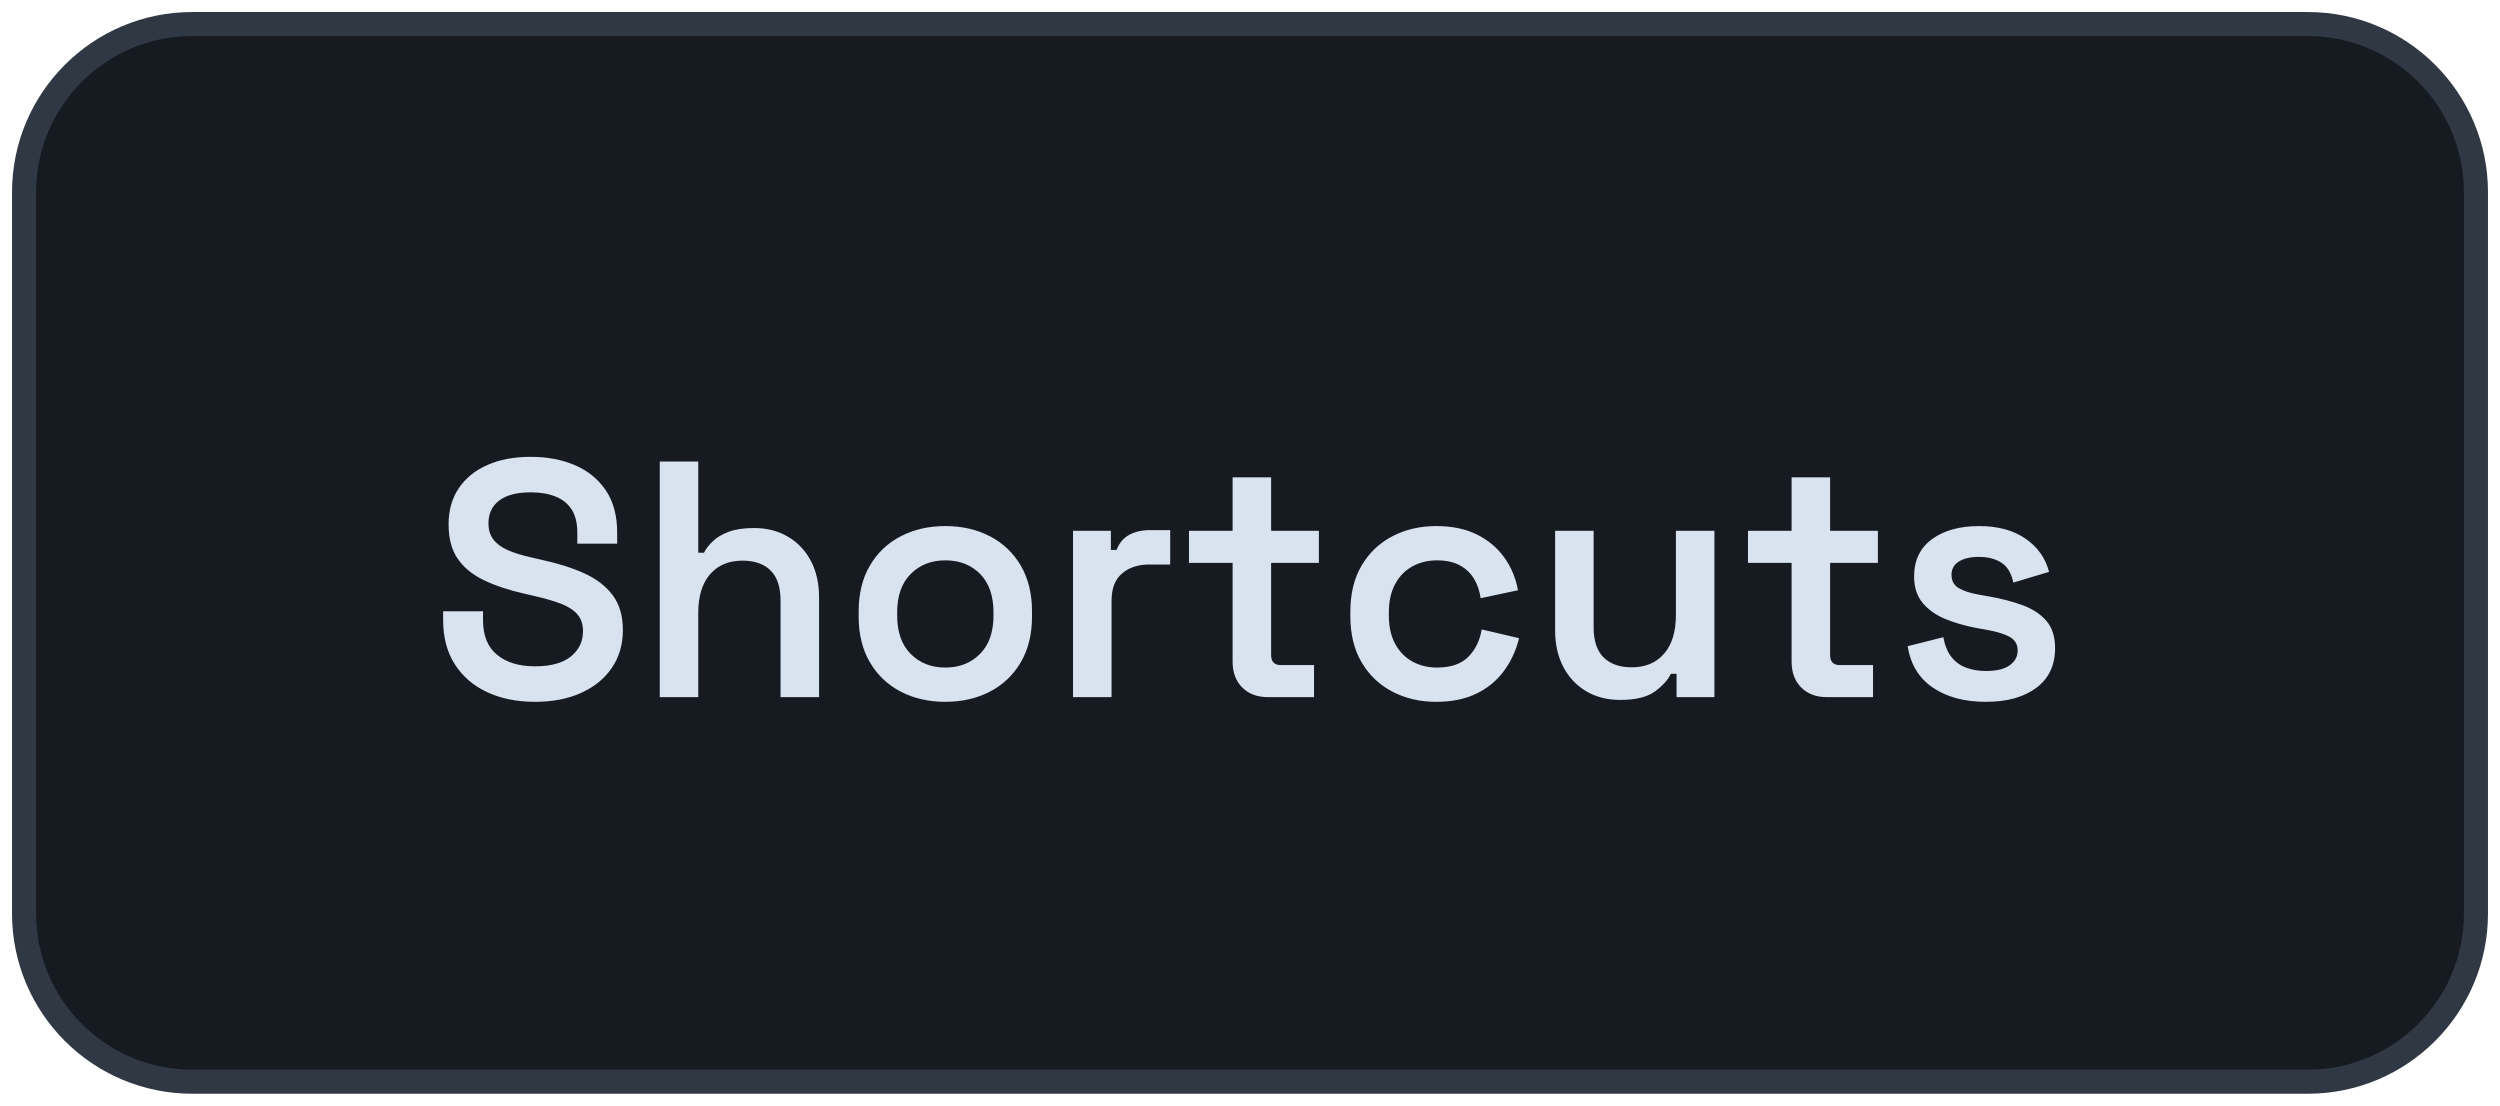
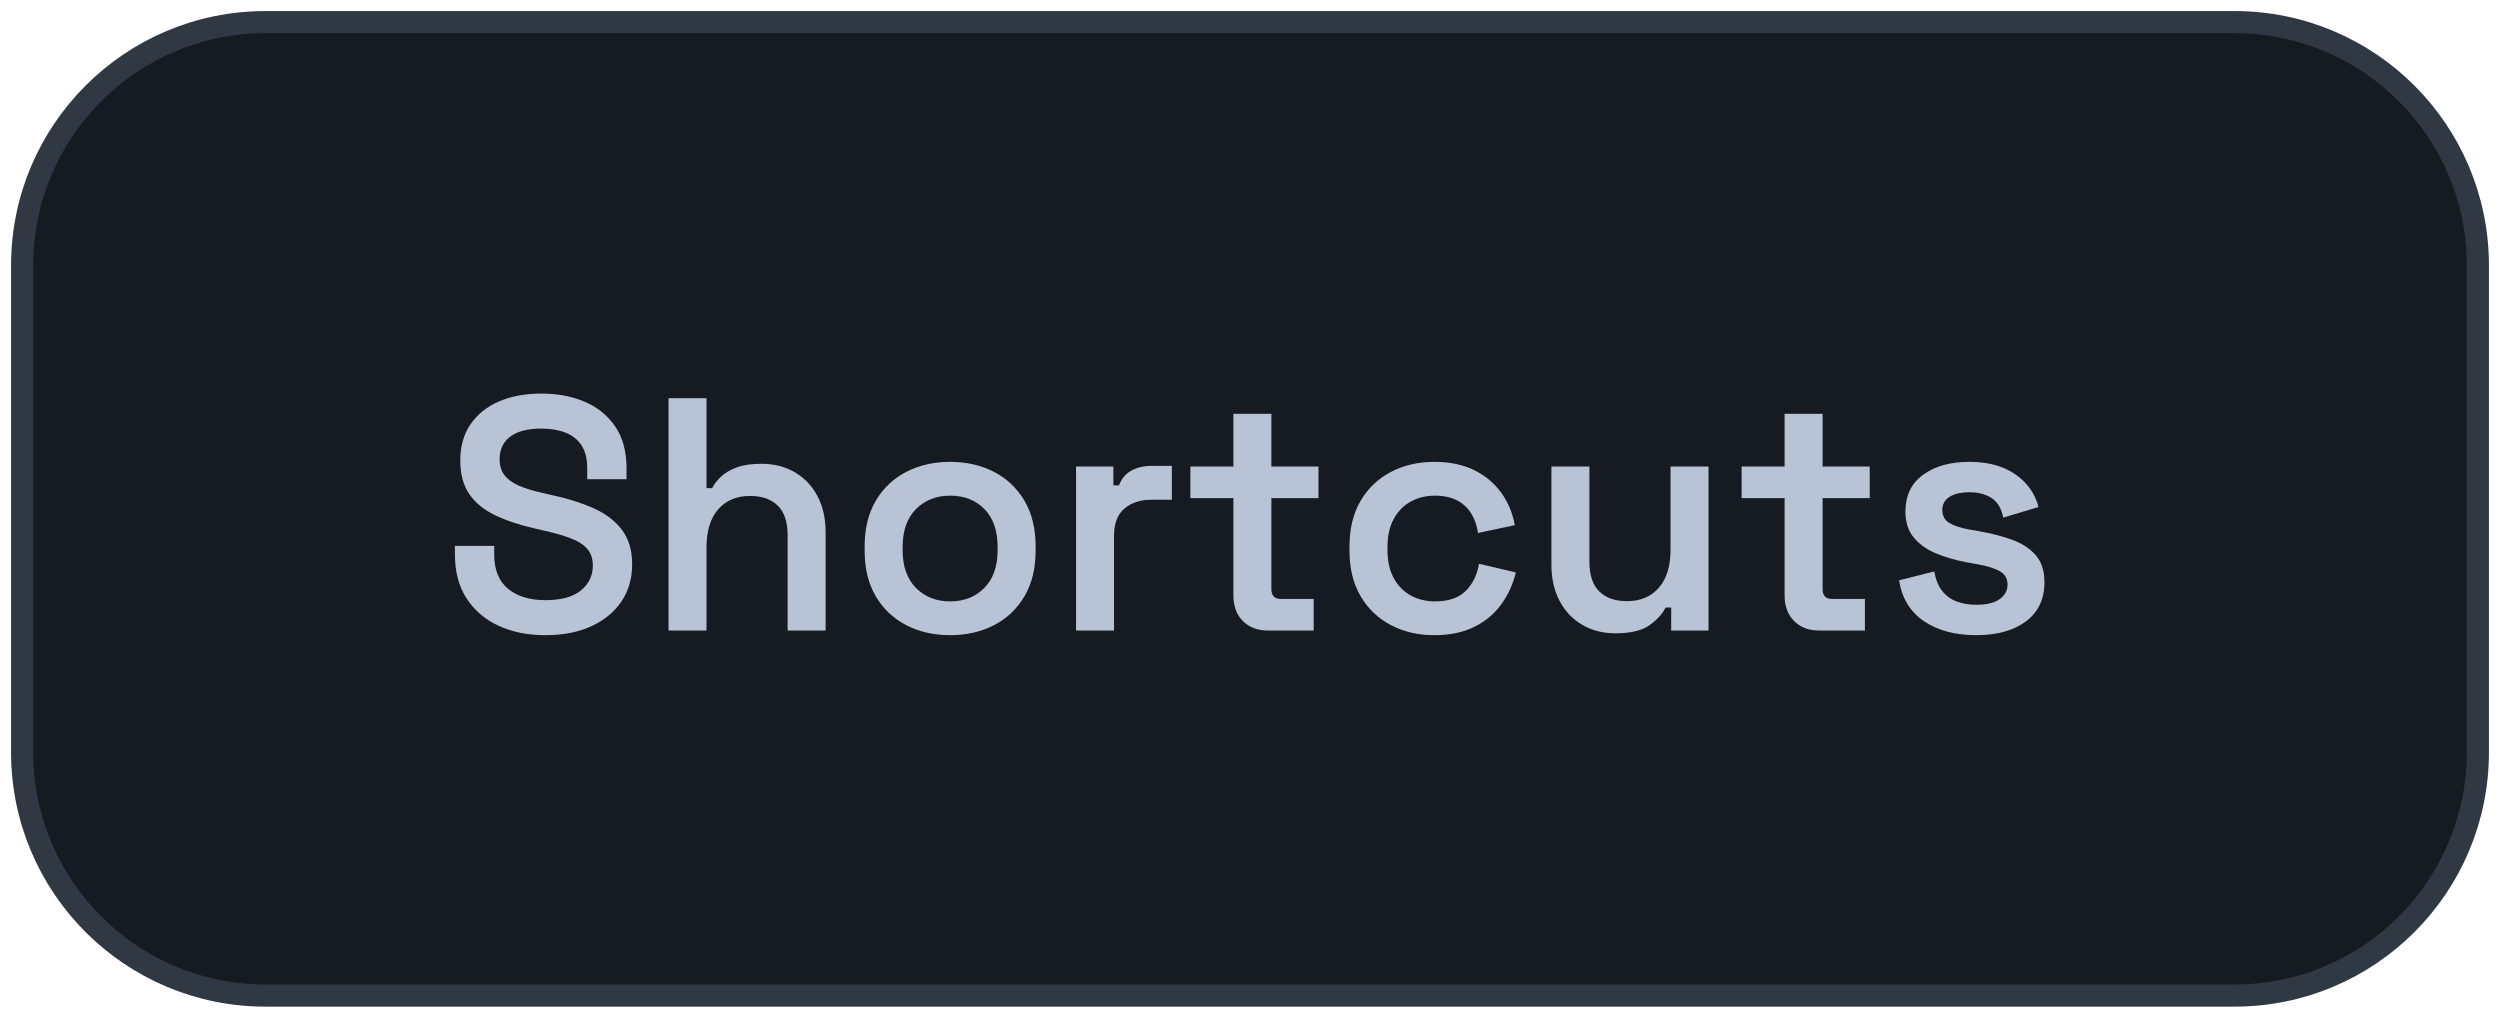
- <svg xmlns="http://www.w3.org/2000/svg" width="104" height="46" viewBox="0 0 104 46" role="img" aria-label="Shortcuts">
-   <rect x="1" y="1" width="102" height="44" rx="7" fill="#161b22" stroke="#303844" />
-   <g transform="translate(17.910 29.000) scale(0.014 -0.014)" fill="#d9e2ef">
-     <path d="M310.05 -14.0Q230.1 -14.0 168.625 14.563Q107.15 43.125 72.325 97.213Q37.5 151.3 37.5 228.7V255.125H155.951V228.7Q155.951 159.75 197.838 125.626Q239.725 91.501 310.05 91.501Q381.375 91.501 417.237 120.863Q453.099 150.225 453.099 195.9Q453.099 227.175 435.899 246.487Q418.699 265.8 386.325 278Q353.95 290.2 308.425 300.55L278.25 307.475Q208.875 323.3 158.512 347.45Q108.15 371.6 80.912 410.987Q53.675 450.375 53.675 513.15Q53.675 575.925 84 620.812Q114.325 665.7 169.212 689.85Q224.1 714.0 298.05 714.0Q372 714 429.975 688.762Q487.95 663.525 521.275 613.725Q554.6 563.925 554.6 488.975V456.0H436.149V488.975Q436.149 531.6 419.162 557.762Q402.174 583.924 371.075 596.212Q339.975 608.499 298.05 608.499Q235.775 608.499 203.95 584.074Q172.126 559.65 172.126 516.45Q172.126 487.65 186.675 468.425Q201.225 449.2 229.713 436.675Q258.2 424.15 301.25 414.625L331.425 407.7Q402.925 392.225 456.762 367.838Q510.6 343.45 541.075 303.063Q571.55 262.675 571.55 199.2Q571.55 135.725 539.4 87.838Q507.25 39.95 448.538 12.975Q389.825 -14.0 310.05 -14.0ZM681.15 0.0V700.0H795.601V429.05H812.551Q821.251 446.45 839.038 463.413Q856.826 480.375 886.375 491.4Q915.925 502.425 961.325 502.425Q1018.45 502.425 1062.038 476.713Q1105.625 451.0 1130.063 404.937Q1154.5 358.875 1154.5 296.0V0.0H1040.049V287.05Q1040.049 347.25 1010.362 376.387Q980.675 405.524 926.875 405.524Q865.9 405.524 830.75 365.187Q795.601 324.85 795.601 250.425V0.0ZM1529.7 -14.0Q1455.7 -14.0 1397.312 16.262Q1338.925 46.525 1305.537 103.437Q1272.15 160.35 1272.15 239.475V254.775Q1272.15 333.9 1305.537 390.813Q1338.925 447.725 1397.312 477.988Q1455.7 508.25 1529.7 508.25Q1603.7 508.25 1662.087 477.988Q1720.475 447.725 1753.863 390.813Q1787.25 333.9 1787.25 254.775V239.475Q1787.25 160.35 1753.863 103.437Q1720.475 46.525 1662.087 16.262Q1603.7 -14.0 1529.7 -14.0ZM1529.7 87.851Q1592.6 87.851 1632.699 128.326Q1672.799 168.8 1672.799 242.3V251.95Q1672.799 325.45 1633.112 365.925Q1593.425 406.399 1529.7 406.399Q1466.975 406.399 1426.788 365.925Q1386.601 325.45 1386.601 251.95V242.3Q1386.601 168.8 1426.788 128.326Q1466.975 87.851 1529.7 87.851ZM1909.15 0.0V494.25H2021.601V437.375H2038.551Q2050.076 467.9 2075.926 482.075Q2101.776 496.25 2138.4 496.25H2197.875V394.049H2135.525Q2086.301 394.049 2054.951 367.587Q2023.601 341.125 2023.601 285.85V0.0ZM2487.7 0.0Q2440.45 0.0 2411.875 28.663Q2383.3 57.325 2383.3 105.7V399H2253.7V494.25H2383.3V653.15H2497.75V494.25H2639.7V399H2497.75V125.251Q2497.75 95.251 2526.1 95.251H2625.25V0.0ZM2988.225 -14.0Q2916.4 -14.0 2858.425 16.087Q2800.45 46.175 2766.8 103.175Q2733.15 160.175 2733.15 240.475V253.775Q2733.15 334.25 2766.8 391.163Q2800.45 448.075 2858.425 478.163Q2916.4 508.25 2988.225 508.25Q3059.05 508.25 3109.612 482.988Q3160.175 457.725 3190.975 414.4Q3221.775 371.075 3231.25 317.475L3120.274 293.925Q3116.099 325.5 3101.049 350.987Q3086 376.475 3058.662 391.437Q3031.325 406.399 2990.7 406.399Q2950.075 406.399 2917.563 388.5Q2885.05 370.6 2866.326 336Q2847.601 301.4 2847.601 251.95V242.3Q2847.601 192.85 2866.326 158.25Q2885.05 123.651 2917.563 105.751Q2950.075 87.851 2990.7 87.851Q3051.725 87.851 3083.412 119.451Q3115.099 151.05 3123.449 201.15L3234.425 175.125Q3222.125 123.175 3191.15 79.85Q3160.175 36.525 3109.612 11.262Q3059.05 -14.0 2988.225 -14.0ZM3534.8 -8.35Q3477.85 -8.35 3434.175 17.363Q3390.5 43.075 3366.062 89.638Q3341.625 136.2 3341.625 198.25V494.25H3456.076V207.2Q3456.076 147.175 3485.763 117.863Q3515.45 88.551 3569.25 88.551Q3630.225 88.551 3665.375 128.976Q3700.524 169.4 3700.524 243.825V494.25H3814.975V0.0H3702.524V69.375H3685.574Q3672.524 41.925 3638.125 16.787Q3603.725 -8.35 3534.8 -8.35ZM4148.7 0.0Q4101.45 0.0 4072.875 28.663Q4044.3 57.325 4044.3 105.7V399H3914.7V494.25H4044.3V653.15H4158.75V494.25H4300.7V399H4158.75V125.251Q4158.75 95.251 4187.1 95.251H4286.25V0.0ZM4621.875 -14.0Q4526.45 -14.0 4464.362 28.0Q4402.275 70.0 4389.1 151.325L4495.126 178.0Q4502.301 139.85 4520.2 118.013Q4538.1 96.175 4564.525 86.888Q4590.95 77.601 4621.875 77.601Q4668.675 77.601 4692.387 94.675Q4716.099 111.75 4716.099 138.25Q4716.099 164.925 4693.562 178.212Q4671.025 191.5 4624.75 199.85L4593.6 205.375Q4542.65 215.025 4500.7 232.35Q4458.75 249.675 4433.537 280.15Q4408.325 310.625 4408.325 358.4Q4408.325 430.475 4461.537 469.363Q4514.75 508.25 4601.7 508.25Q4684.7 508.25 4738.913 471.163Q4793.125 434.075 4809.425 372.15L4703.099 340.35Q4694.749 381.85 4667.975 399.25Q4641.2 416.65 4601.7 416.65Q4562.375 416.65 4540.925 402.662Q4519.476 388.675 4519.476 363.35Q4519.476 336.55 4541.225 323.825Q4562.975 311.1 4600.125 304.575L4631.275 299.05Q4686.225 289.4 4730.762 273.075Q4775.3 256.75 4801.275 226.688Q4827.25 196.625 4827.25 145.675Q4827.25 69.25 4771.538 27.625Q4715.825 -14.0 4621.875 -14.0Z" />
+ <svg xmlns="http://www.w3.org/2000/svg" width="113" height="46" viewBox="0 0 113 46" role="img" aria-label="Shortcuts">
+   <rect x="1" y="1" width="111" height="44" rx="11" fill="#161b22" stroke="#303844" stroke-width="1" />
+   <g transform="translate(20.00 28.50) scale(0.015 -0.015)" fill="#b9c3d6">
+     <path transform="translate(0.0 0)" d="M310.05 -14Q230.1 -14 168.625 14.563Q107.15 43.125 72.325 97.213Q37.5 151.3 37.5 228.7V255.125H155.951V228.7Q155.951 159.75 197.838 125.626Q239.725 91.501 310.05 91.501Q381.375 91.501 417.237 120.863Q453.099 150.225 453.099 195.9Q453.099 227.175 435.899 246.487Q418.699 265.8 386.325 278Q353.95 290.2 308.425 300.55L278.25 307.475Q208.875 323.3 158.512 347.45Q108.15 371.6 80.912 410.987Q53.675 450.375 53.675 513.15Q53.675 575.925 84 620.812Q114.325 665.7 169.212 689.85Q224.1 714 298.05 714Q372 714 429.975 688.762Q487.95 663.525 521.275 613.725Q554.6 563.925 554.6 488.975V456H436.149V488.975Q436.149 531.6 419.162 557.762Q402.174 583.924 371.075 596.212Q339.975 608.499 298.05 608.499Q235.775 608.499 203.95 584.074Q172.126 559.65 172.126 516.45Q172.126 487.65 186.675 468.425Q201.225 449.2 229.713 436.675Q258.2 424.15 301.25 414.625L331.425 407.7Q402.925 392.225 456.762 367.838Q510.6 343.45 541.075 303.063Q571.55 262.675 571.55 199.2Q571.55 135.725 539.4 87.838Q507.25 39.95 448.538 12.975Q389.825 -14 310.05 -14Z" />
+     <path transform="translate(608.0 0)" d="M73.15 0V700H187.601V429.05H204.551Q213.251 446.45 231.038 463.413Q248.826 480.375 278.375 491.4Q307.925 502.425 353.325 502.425Q410.45 502.425 454.038 476.713Q497.625 451 522.063 404.937Q546.5 358.875 546.5 296V0H432.049V287.05Q432.049 347.25 402.362 376.387Q372.675 405.524 318.875 405.524Q257.9 405.524 222.75 365.187Q187.601 324.85 187.601 250.425V0Z" />
+     <path transform="translate(1223.0 0)" d="M306.7 -14Q232.7 -14 174.312 16.262Q115.925 46.525 82.537 103.437Q49.15 160.35 49.15 239.475V254.775Q49.15 333.9 82.537 390.813Q115.925 447.725 174.312 477.988Q232.7 508.25 306.7 508.25Q380.7 508.25 439.087 477.988Q497.475 447.725 530.863 390.813Q564.25 333.9 564.25 254.775V239.475Q564.25 160.35 530.863 103.437Q497.475 46.525 439.087 16.262Q380.7 -14 306.7 -14ZM306.7 87.851Q369.6 87.851 409.699 128.326Q449.799 168.8 449.799 242.3V251.95Q449.799 325.45 410.112 365.925Q370.425 406.399 306.7 406.399Q243.975 406.399 203.788 365.925Q163.601 325.45 163.601 251.95V242.3Q163.601 168.8 203.788 128.326Q243.975 87.851 306.7 87.851Z" />
+     <path transform="translate(1836.0 0)" d="M73.15 0V494.25H185.601V437.375H202.551Q214.076 467.9 239.926 482.075Q265.776 496.25 302.4 496.25H361.875V394.049H299.525Q250.301 394.049 218.951 367.587Q187.601 341.125 187.601 285.85V0Z" />
+     <path transform="translate(2227.0 0)" d="M260.7 0Q213.45 0 184.875 28.663Q156.3 57.325 156.3 105.7V399H26.7V494.25H156.3V653.15H270.75V494.25H412.7V399H270.75V125.251Q270.75 95.251 299.1 95.251H398.25V0Z" />
+     <path transform="translate(2684.0 0)" d="M304.225 -14Q232.4 -14 174.425 16.087Q116.45 46.175 82.8 103.175Q49.15 160.175 49.15 240.475V253.775Q49.15 334.25 82.8 391.163Q116.45 448.075 174.425 478.163Q232.4 508.25 304.225 508.25Q375.05 508.25 425.612 482.988Q476.175 457.725 506.975 414.4Q537.775 371.075 547.25 317.475L436.274 293.925Q432.099 325.5 417.049 350.987Q402 376.475 374.662 391.437Q347.325 406.399 306.7 406.399Q266.075 406.399 233.563 388.5Q201.05 370.6 182.326 336Q163.601 301.4 163.601 251.95V242.3Q163.601 192.85 182.326 158.25Q201.05 123.651 233.563 105.751Q266.075 87.851 306.7 87.851Q367.725 87.851 399.412 119.451Q431.099 151.05 439.449 201.15L550.425 175.125Q538.125 123.175 507.15 79.85Q476.175 36.525 425.612 11.262Q375.05 -14 304.225 -14Z" />
+     <path transform="translate(3273.0 0)" d="M261.8 -8.35Q204.85 -8.35 161.175 17.363Q117.5 43.075 93.062 89.638Q68.625 136.2 68.625 198.25V494.25H183.076V207.2Q183.076 147.175 212.763 117.863Q242.45 88.551 296.25 88.551Q357.225 88.551 392.375 128.976Q427.524 169.4 427.524 243.825V494.25H541.975V0H429.524V69.375H412.574Q399.524 41.925 365.125 16.787Q330.725 -8.35 261.8 -8.35Z" />
+     <path transform="translate(3888.0 0)" d="M260.7 0Q213.45 0 184.875 28.663Q156.3 57.325 156.3 105.7V399H26.7V494.25H156.3V653.15H270.75V494.25H412.7V399H270.75V125.251Q270.75 95.251 299.1 95.251H398.25V0Z" />
+     <path transform="translate(4345.0 0)" d="M276.875 -14Q181.45 -14 119.362 28.0Q57.275 70 44.1 151.325L150.126 178Q157.301 139.85 175.2 118.013Q193.1 96.175 219.525 86.888Q245.95 77.601 276.875 77.601Q323.675 77.601 347.387 94.675Q371.099 111.75 371.099 138.25Q371.099 164.925 348.562 178.212Q326.025 191.5 279.75 199.85L248.6 205.375Q197.65 215.025 155.7 232.35Q113.75 249.675 88.537 280.15Q63.325 310.625 63.325 358.4Q63.325 430.475 116.537 469.363Q169.75 508.25 256.7 508.25Q339.7 508.25 393.913 471.163Q448.125 434.075 464.425 372.15L358.099 340.35Q349.749 381.85 322.975 399.25Q296.2 416.65 256.7 416.65Q217.375 416.65 195.925 402.662Q174.476 388.675 174.476 363.35Q174.476 336.55 196.225 323.825Q217.975 311.1 255.125 304.575L286.275 299.05Q341.225 289.4 385.762 273.075Q430.3 256.75 456.275 226.688Q482.25 196.625 482.25 145.675Q482.25 69.25 426.538 27.625Q370.825 -14 276.875 -14Z" />
  </g>
</svg>
